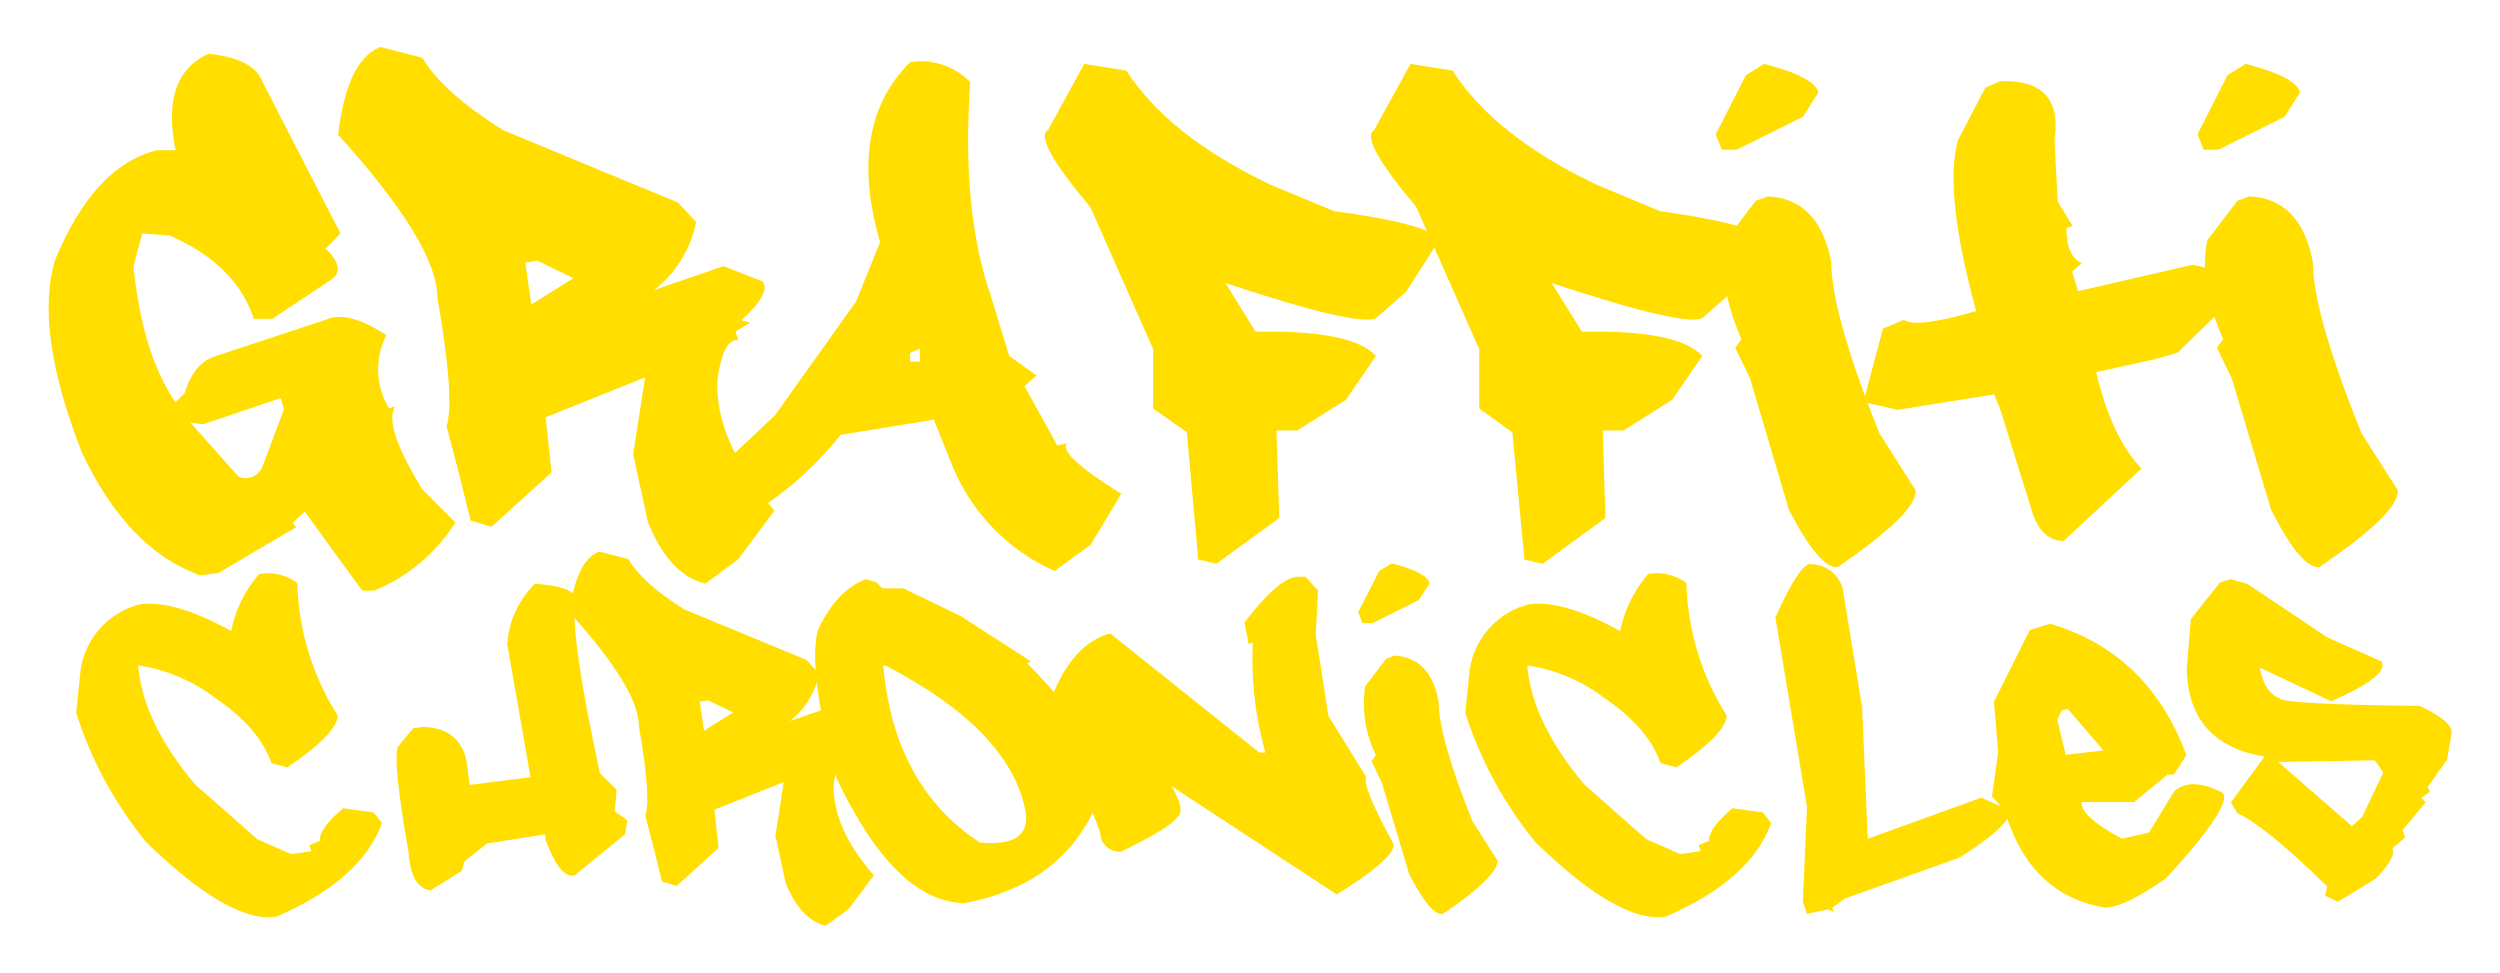
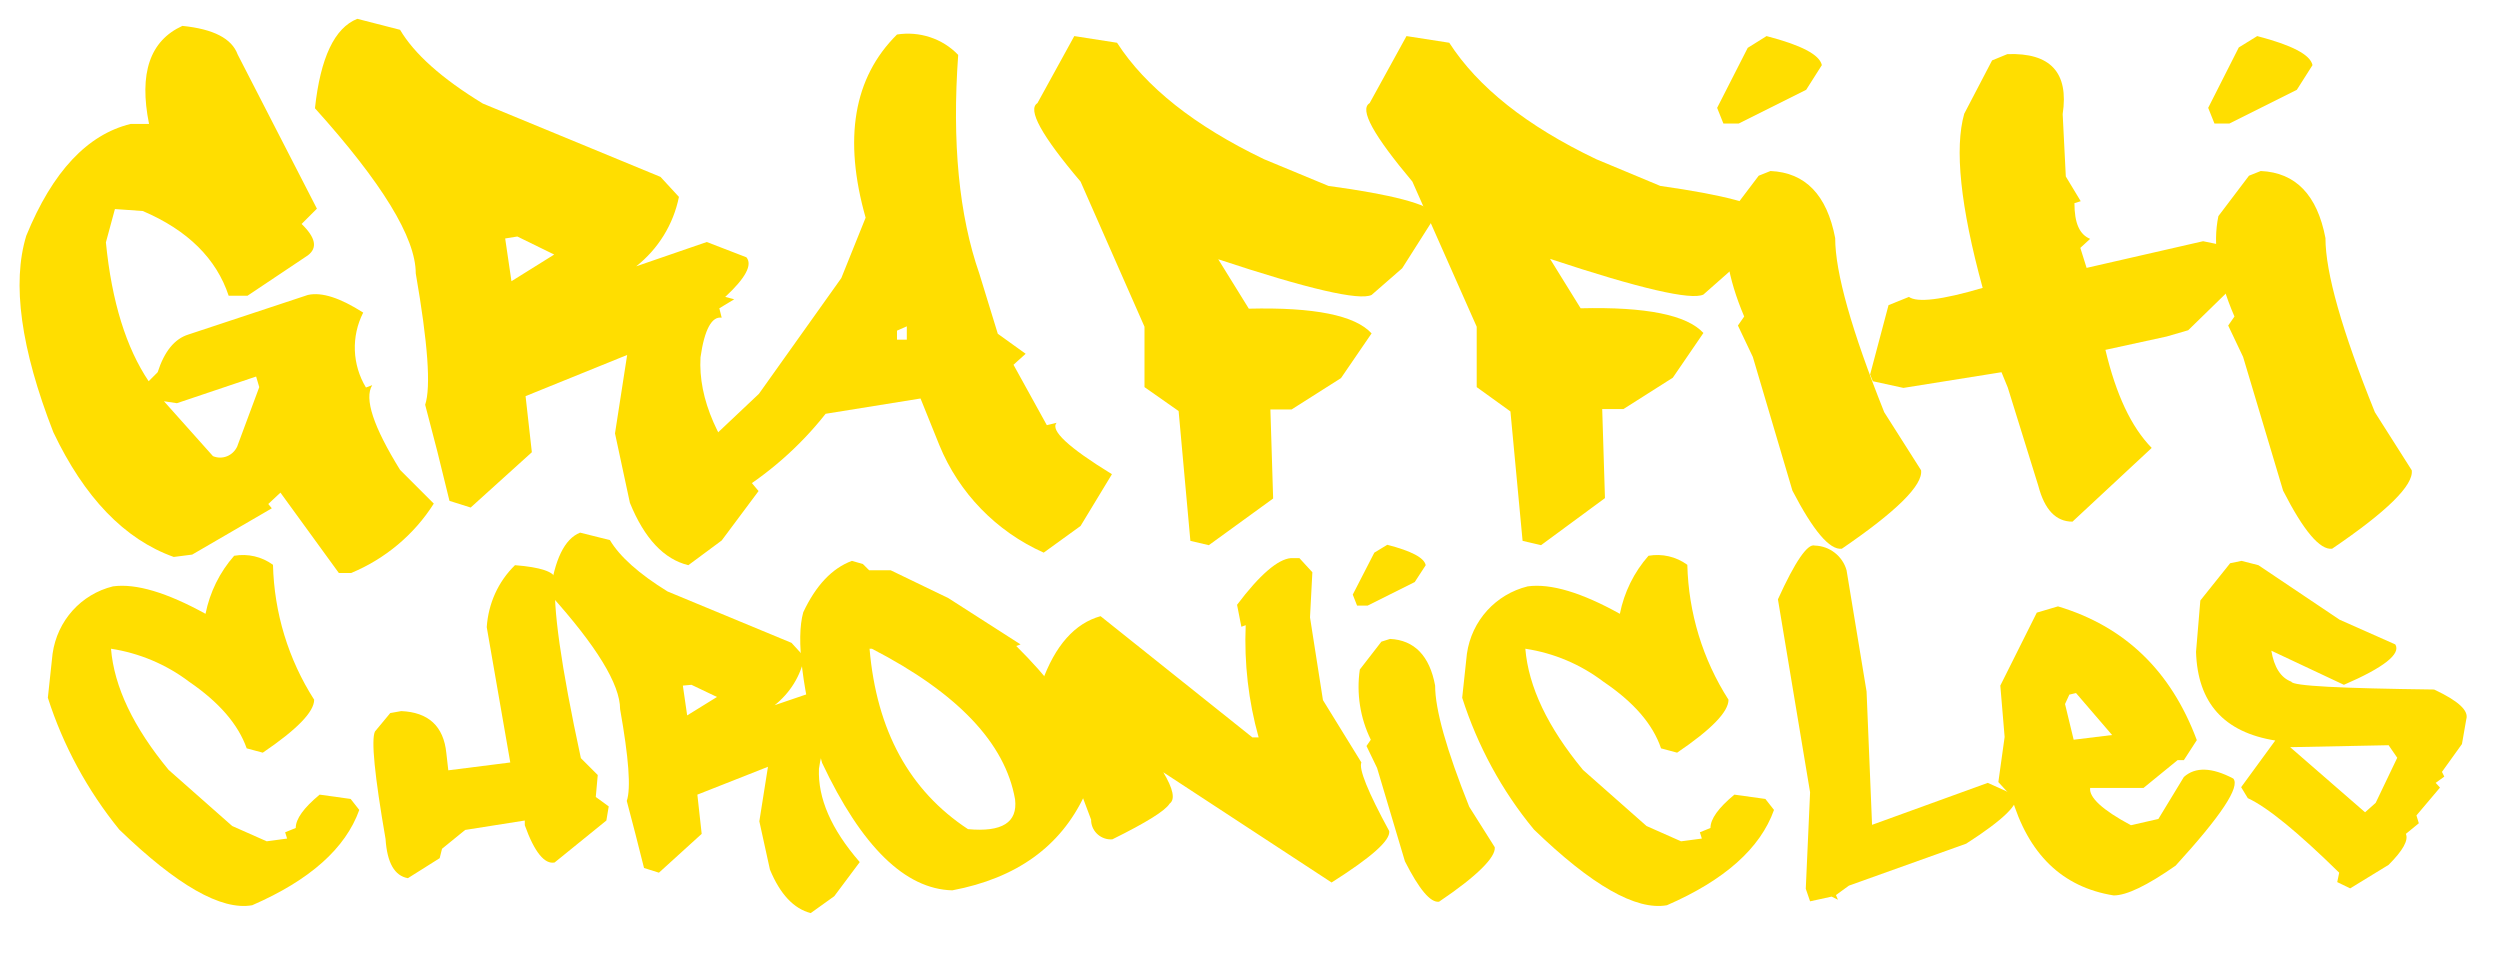
- <svg xmlns="http://www.w3.org/2000/svg" id="Слой_1" data-name="Слой 1" viewBox="0 0 257 100">
-   <defs>
-     <style>.cls-1{fill:#ffde00;}</style>
-   </defs>
-   <path class="cls-1" d="M16.19,15.44h1.86q-1.57-7.66,3.38-9.91Q26.1,6,27,8.44l8,15.56-1.53,1.56q2.15,2.06.62,3.16L28,32.77H26.09q-1.85-5.61-8.66-8.56L14.62,24l-.9,3.37q.9,9,4.33,14l.9-.91q1-3.15,3.1-3.81l12.09-4q2.14-.45,5.57,1.8A7.77,7.77,0,0,0,40,42l.62-.24q-1.24,2,2.8,8.56l3.39,3.4a17.94,17.94,0,0,1-8.34,7H37.24L31.33,52.6l-1.24,1.15.34.45-8,4.71-1.86.24Q13.1,56.45,8.43,46.54,3.48,33.93,5.67,26.71,9.68,17,16.19,15.44Zm3.38,28L24.52,49A1.86,1.86,0,0,0,27,47.92l2.19-5.85-.33-1.15-8,2.7Z" />
-   <path class="cls-1" d="M39.09,4.83l4.33,1.11q2.14,3.61,8.34,7.46L69.7,20.82l1.86,2a11.71,11.71,0,0,1-4.33,7l7.14-2.46,4,1.56c.64.76-.08,2.11-2.14,4l.9.25-1.52.9.28.9c-1-.16-1.73,1.19-2.14,4q-.33,6.31,5.86,13.52l-3.72,5L72.51,60q-3.7-.9-5.9-6.31l-1.52-7,1.23-7.9L56.09,42.9l.62,5.65-6.19,5.61-2.14-.66-1.24-5L45.9,43.8q.9-2.7-.95-13.28,0-5.4-10.19-16.67Q35.66,6.19,39.09,4.83ZM54,27l.62,4.3,4.33-2.7-3.72-1.81Z" />
-   <path class="cls-1" d="M93.56,6.39a7.07,7.07,0,0,1,6.18,2.05q-.94,13.27,2.15,22.08l1.85,6.07,2.81,2-1.23,1.11,3.38,6.1,1-.24q-1,1.14,5.57,5.2L112.12,56l-3.71,2.7A20.2,20.2,0,0,1,97.89,47.85L96,43.14,86.41,44.7a34.54,34.54,0,0,1-9.56,8.35L75,52.81l-.33-2.25V47.4l5-4.71L88,31l2.47-6.1Q87,12.95,93.56,6.39Zm0,29.89v.9h1V35.83Z" />
-   <path class="cls-1" d="M111.46,6.57l4.33.69Q120.13,14,130.64,19l6.48,2.7Q146.74,23,148,24.59L144.54,30l-3.09,2.7q-1.86.91-15.47-3.6l3.09,5q9.9-.21,12.38,2.49l-3.09,4.51-5,3.15h-2.14l.29,9-6.48,4.71-1.85-.45L122,44.42,118.55,42v-6.1l-6.47-14.63q-5.91-7-4.34-7.9Z" />
-   <path class="cls-1" d="M145,6.57l4.33.69Q153.64,14,164.16,19l6.47,2.7q9.62,1.35,10.86,2.91L178.06,30,175,32.7q-1.86.91-15.48-3.6l3.1,5q9.9-.21,12.38,2.49l-3.1,4.51-5,3.15h-2.14l.28,9-6.47,4.71-1.86-.45-1.24-13.07L152.07,42v-6.1l-6.48-14.63q-5.9-7-4.33-7.9Z" />
-   <path class="cls-1" d="M181.35,6.57c3.49.9,5.34,1.88,5.57,2.94L185.35,12l-6.81,3.39H177l-.62-1.59,3.1-6.07Zm.38,13.62q5.28.24,6.52,6.76,0,5.21,4.95,17.58l3.71,5.85q.28,2.26-8,7.91c-1.24.14-2.89-1.82-5-5.86l-4-13.52-1.52-3.15.62-.91Q176.5,29,177.4,24.7l3.09-4.06Z" />
-   <path class="cls-1" d="M195.72,32.88c.83.6,3.3.3,7.43-.9q-3.37-12.37-1.86-17.58L204.1,9l1.53-.65c4.34-.17,6.2,1.86,5.57,6.06l.33,6.31,1.52,2.5-.62.21c0,2,.53,3.16,1.58,3.6l-1,.9.62,2,11.76-2.71c3.3.6,4.95,1.51,4.95,2.71l-6.47,6.31-2.19.65-6.19,1.36q1.58,6.75,4.66,9.91l-8,7.45c-1.65,0-2.8-1.2-3.43-3.6l-3.09-9.92L205,40.54l-9.91,1.59L192,41.44l-.29-.66,1.86-7Z" />
-   <path class="cls-1" d="M230.86,6.57q5.23,1.35,5.57,2.94L234.86,12l-6.81,3.39h-1.52l-.62-1.59L229,7.71Zm.38,13.62q5.28.24,6.52,6.76,0,5.21,5,17.58l3.72,5.85q.28,2.26-8.05,7.91c-1.24.14-2.89-1.82-4.95-5.86l-4.05-13.52-1.52-3.15.62-.91Q226,29,226.91,24.7L230,20.64Z" />
-   <path class="cls-1" d="M14.43,62.11q3.53-.45,9.33,2.76A12.58,12.58,0,0,1,26.65,59a5.17,5.17,0,0,1,3.91.92,26.74,26.74,0,0,0,4.15,13.63q0,1.83-5.18,5.34l-1.62-.44q-1.28-3.66-5.84-6.74A17.23,17.23,0,0,0,14.2,68.4q.46,5.79,5.84,12.22l6.41,5.65,3.48,1.53L32,87.51l-.2-.63,1.06-.44c0-.93.81-2,2.43-3.35l3.12.43.86,1.09q-2.1,5.82-10.82,9.61-4.71.81-13.41-7.63A40.21,40.21,0,0,1,7.83,73.28l.46-4.45A8.19,8.19,0,0,1,14.43,62.11Z" />
-   <path class="cls-1" d="M43.52,74.72q4.11.15,4.55,4.23l.2,1.74,6.27-.79L52.15,66.25A9.54,9.54,0,0,1,55,60c2.59.21,4,.68,4.08,1.4q-.44,4.1,2.59,18.08l1.72,1.71-.2,2.2,1.3.94-.23,1.43L59.05,90c-1,.21-2-1-3-3.77v-.46l-6,.94-2.35,1.89-.24.94-3.22,2Q42.23,91.21,42,87.6,40.31,78,40.93,76.75l1.53-1.88Z" />
-   <path class="cls-1" d="M61.59,56.7l3,.77q1.48,2.52,5.81,5.2l12.51,5.17,1.29,1.42a8.17,8.17,0,0,1-3,4.86l5-1.71L89,73.49c.44.53-.06,1.48-1.5,2.83l.63.17L87,77.12l.2.63c-.71-.12-1.21.83-1.49,2.82Q85.51,85,89.83,90l-2.59,3.45-2.36,1.72q-2.58-.63-4.11-4.4l-1.06-4.86.86-5.51-7.13,2.83.43,3.94-4.32,3.91-1.49-.46-.86-3.45-.86-3.31c.42-1.26.19-4.34-.67-9.26q0-3.76-7.1-11.62Q59.2,57.64,61.59,56.7ZM71.94,72.12l.43,3,3-1.88L72.81,72Z" />
-   <path class="cls-1" d="M89,59.55l1.1.32.63.62h2.16l5.84,2.83L106,68l-.43.17q9.49,9.42,6.9,15.08Q108.84,91,99.14,92.85,92,92.7,86,80q-3-11.14-1.92-15.22Q86,60.66,89,59.55Zm1.8,8.85q1.08,12.39,9.92,18.21,5.17.47,4.74-3Q104,75.13,91,68.4Z" />
-   <path class="cls-1" d="M114.12,65.11l15.33,12.25h.63a35.21,35.21,0,0,1-1.29-11.31l-.43.15-.43-2.2q3.45-4.55,5.41-4.71h.86l1.29,1.42-.23,4.54,1.3,8.34,3.88,6.28q-.44.94,2.82,6.91.19,1.41-5.84,5.17l-17-11.14q1.5,2.52.63,3.15-.63,1.08-5.8,3.59a2,2,0,0,1-2.16-2l-3.25-8.65-1.73-5.18Q110.24,66.19,114.12,65.11Z" />
-   <path class="cls-1" d="M143.07,57.91c2.44.63,3.73,1.31,3.89,2.05l-1.1,1.72-4.74,2.37h-1.06l-.44-1.12,2.16-4.22Zm.27,9.49c2.46.12,4,1.69,4.55,4.72q0,3.61,3.45,12.25l2.59,4.08c.13,1-1.74,2.88-5.61,5.51-.86.1-2-1.27-3.45-4.09l-2.82-9.42L141,78.25l.44-.63a12,12,0,0,1-1.1-7.07l2.16-2.83Z" />
-   <path class="cls-1" d="M157.23,62.11q3.53-.45,9.32,2.76A12.78,12.78,0,0,1,169.44,59a5.19,5.19,0,0,1,3.92.92,26.63,26.63,0,0,0,4.14,13.63q0,1.83-5.17,5.34l-1.63-.44q-1.26-3.66-5.84-6.74A17.15,17.15,0,0,0,157,68.4q.47,5.79,5.84,12.22l6.4,5.65,3.49,1.53,2.09-.29-.2-.63,1.06-.44c0-.93.81-2,2.42-3.35l3.12.43.86,1.09q-2.09,5.82-10.81,9.61-4.72.81-13.41-7.63a40.21,40.21,0,0,1-7.23-13.31l.46-4.45A8.18,8.18,0,0,1,157.23,62.11Z" />
-   <path class="cls-1" d="M186.22,58a3.42,3.42,0,0,1,3.21,2.51l2,12.25L192,86.23,203.67,82l2.82,1.26c.42.84-1.24,2.46-5,4.88l-11.84,4.23-1.3.94.2.49-.63-.32-2.16.46-.43-1.26.43-9.73-3.25-19.48Q185.13,57.65,186.22,58Z" />
-   <path class="cls-1" d="M210.76,64.12q10.11,3,14,13.5l-1.29,2h-.63l-3.46,2.83H214q-.19,1.42,4.12,3.77l2.79-.63,2.59-4.23q1.72-1.56,5,.15,1.06,1.26-5.84,8.79-4.31,3-6.24,3-7.76-1.26-10.35-10l-1.29-1.43.63-4.54-.43-5.19,3.68-7.37Zm.73,9.88.86,3.6,3.88-.46-3.65-4.25-.66.17Z" />
-   <path class="cls-1" d="M229.29,59.55,231,60l8.19,5.49L244.82,68q.87,1.43-5.18,4.09l-7.33-3.46c.29,1.68.94,2.72,2,3.14q.19.63,14.43.8,3.69,1.71,3.25,3l-.43,2.51-2,2.83.23.48-.86.63.43.46L247,85.31l.23.8-1.29,1.08c.28.63-.29,1.68-1.73,3.14l-3.88,2.37-1.3-.63.2-.94Q233,85,230,83.59l-.66-1.11,3.45-4.71q-7.77-1.26-8-8.94l.43-5.19,3-3.77Zm4.91,18.78,7.57,6.59,1.06-.94L245,79.41l-.87-1.25Z" />
+ <svg xmlns="http://www.w3.org/2000/svg" version="1.1" id="Слой_1" x="0px" y="0px" viewBox="0 0 637.4 248" style="enable-background:new 0 0 637.4 248;" xml:space="preserve">
+   <style type="text/css">
+ 	.st0{fill:#FFDE00;}
+ </style>
+   <path class="st0" d="M33.3,31.6H38c-2.6-12.9,0.2-21.2,8.5-25c7.9,0.8,12.6,3.2,14.1,7.3l20.2,39.3l-3.9,3.9c3.6,3.5,4.1,6.1,1.6,8  L63.1,75.4h-4.8C55.2,66,47.9,58.7,36.4,53.8l-7.1-0.5L27,61.8c1.5,15.2,5.2,26.9,10.9,35.4l2.3-2.3c1.7-5.3,4.3-8.5,7.8-9.6  l30.5-10.1c3.6-0.8,8.3,0.8,14.1,4.5c-3.1,6.1-2.8,13.3,0.7,19.1l1.6-0.6c-2.1,3.4,0.3,10.6,7.1,21.6l8.6,8.6  c-5,7.9-12.4,14.1-21.1,17.7h-3.1l-14.9-20.5l-3.1,2.9l0.9,1.1L49,141.4l-4.7,0.6c-12.6-4.5-22.8-15.2-30.7-31.8  C5.3,88.9,3,72.2,6.7,60.1C13.4,43.7,22.3,34.3,33.3,31.6z M41.8,102.3l12.5,14c2.4,1,5.1-0.1,6.2-2.5c0-0.1,0.1-0.2,0.1-0.3  l5.5-14.8L65.3,96l-20.2,6.8L41.8,102.3z" />
+   <path class="st0" d="M91.1,4.8L102,7.6c3.6,6.1,10.6,12.4,21.1,18.8l45.3,18.7l4.7,5.1c-1.4,7-5.3,13.3-10.9,17.7l18-6.2l10.1,3.9  c1.6,1.9-0.2,5.3-5.4,10.1l2.3,0.6l-3.8,2.3L184,81c-2.5-0.4-4.4,3-5.4,10.1c-0.6,10.6,4.4,22,14.8,34.1l-9.4,12.6l-8.5,6.3  c-6.2-1.5-11.2-6.8-14.9-15.9l-3.8-17.7l3.1-20L134,101l1.6,14.3L120,129.4l-5.4-1.7l-3.1-12.6l-3.1-11.9c1.5-4.5,0.7-15.7-2.4-33.5  c0-9.1-8.6-23.1-25.7-42.1C81.7,14.7,85.3,7.1,91.1,4.8z M128.8,60.8l1.6,10.9l10.9-6.8l-9.4-4.6L128.8,60.8z" />
+   <path class="st0" d="M228.7,8.8c5.7-0.9,11.6,1,15.6,5.2c-1.6,22.3,0.2,40.9,5.4,55.8l4.7,15.3l7.1,5.1l-3.1,2.8l8.5,15.4l2.5-0.6  c-1.7,1.9,3,6.3,14.1,13.1l-8,13.2l-9.4,6.8c-12.1-5.4-21.6-15.2-26.6-27.4l-4.8-11.9l-24.2,3.9c-6.7,8.5-14.9,15.6-24.1,21.1  l-4.7-0.6l-0.8-5.7v-8l12.6-11.9l21-29.5l6.2-15.4C215,35.4,217.6,19.8,228.7,8.8z M228.7,84.3v2.3h2.5v-3.4L228.7,84.3z" />
+   <path class="st0" d="M273.9,9.2l10.9,1.7c7.3,11.3,19.8,21.2,37.5,29.7l16.4,6.8c16.2,2.2,25.4,4.6,27.5,7.3l-8.7,13.7l-7.8,6.8  c-3.1,1.5-16.2-1.5-39.1-9.1l7.8,12.6c16.7-0.4,27.1,1.7,31.3,6.3l-7.8,11.4l-12.6,8h-5.4l0.7,22.7L308.2,139l-4.7-1.1l-3-33.1  l-8.7-6.1V83.3l-16.3-37c-10-11.8-13.6-18.4-11-20L273.9,9.2z" />
+   <path class="st0" d="M358.6,9.2l10.9,1.7c7.3,11.3,19.7,21.2,37.5,29.7l16.3,6.8c16.2,2.3,25.3,4.7,27.4,7.3l-8.7,13.6l-7.7,6.8  c-3.1,1.5-16.2-1.5-39.1-9.1l7.8,12.6c16.7-0.4,27.1,1.7,31.3,6.3l-7.8,11.4l-12.6,8h-5.4l0.7,22.7L392.9,139l-4.7-1.1l-3.1-33  l-8.6-6.2V83.3l-16.4-37c-9.9-11.8-13.6-18.4-10.9-20L358.6,9.2z" />
+   <path class="st0" d="M450.4,9.2c8.8,2.3,13.5,4.7,14.1,7.4l-4,6.3l-17.2,8.6h-3.9l-1.6-4l7.8-15.3L450.4,9.2z M451.4,43.6  c8.9,0.4,14.4,6.1,16.5,17.1c0,8.8,4.2,23.6,12.5,44.4l9.4,14.8c0.5,3.8-6.3,10.5-20.2,20c-3.1,0.4-7.3-4.6-12.6-14.8l-10.1-34.1  l-3.8-8l1.6-2.3c-4.2-9.9-5.6-18.4-4.1-25.6l7.8-10.3L451.4,43.6z" />
+   <path class="st0" d="M486.7,75.7c2.1,1.5,8.3,0.8,18.8-2.3c-5.7-20.8-7.2-35.6-4.7-44.4l7.1-13.6l3.9-1.6c11-0.4,15.7,4.7,14.1,15.3  l0.8,15.9l3.8,6.3l-1.6,0.5c0,5.1,1.3,8,4,9.1l-2.5,2.3l1.6,5.1l29.7-6.8c8.3,1.5,12.5,3.8,12.5,6.8l-16.3,15.9l-5.5,1.6l-15.6,3.4  c2.7,11.4,6.6,19.7,11.8,25l-20.2,18.8c-4.2,0-7.1-3-8.7-9.1l-7.8-25.1l-1.6-3.9l-25,4l-7.8-1.7l-0.7-1.7l4.7-17.7L486.7,75.7z" />
+   <path class="st0" d="M575.5,9.2c8.8,2.3,13.5,4.7,14.1,7.4l-4,6.3l-17.2,8.6h-3.8l-1.6-4l7.8-15.4L575.5,9.2z M576.4,43.6  c8.9,0.4,14.4,6.1,16.5,17.1c0,8.8,4.2,23.6,12.6,44.4l9.4,14.8c0.5,3.8-6.3,10.5-20.3,20c-3.1,0.4-7.3-4.6-12.5-14.8l-10.2-34.1  l-3.8-8l1.6-2.3c-4.3-9.9-5.6-18.4-4.1-25.6l7.8-10.3L576.4,43.6z" />
+   <path class="st0" d="M28.8,149.5c5.9-0.8,13.8,1.6,23.6,7c1.1-5.5,3.6-10.6,7.3-14.8c3.5-0.6,7,0.2,9.9,2.3  c0.3,12.2,3.9,24.1,10.5,34.4c0,3.1-4.4,7.6-13.1,13.5l-4.1-1.1c-2.2-6.2-7.1-11.8-14.7-17c-5.8-4.4-12.7-7.3-19.9-8.4  c0.8,9.7,5.7,20,14.7,30.9l16.2,14.3l8.8,3.9l5.2-0.7l-0.5-1.6l2.7-1.1c0-2.3,2-5.1,6.1-8.5l7.9,1.1l2.2,2.8  c-3.5,9.8-12.6,17.9-27.3,24.3c-7.9,1.4-19.2-5.1-33.9-19.3c-8.1-10-14.3-21.4-18.2-33.6l1.2-11.2C14.6,158.2,20.7,151.5,28.8,149.5  z" />
+   <path class="st0" d="M102.3,181.3c6.9,0.3,10.8,3.8,11.5,10.7l0.5,4.4l15.8-2l-6-34.5c0.4-6,2.9-11.6,7.2-15.8  c6.5,0.5,10.1,1.7,10.3,3.5c-0.7,6.9,1.4,22.1,6.5,45.7l4.3,4.3l-0.5,5.6l3.3,2.4l-0.6,3.6l-13.2,10.7c-2.5,0.5-5.1-2.5-7.6-9.5  v-1.2l-15.2,2.4l-5.9,4.8l-0.6,2.4l-8.1,5.1c-3.4-0.6-5.3-3.9-5.7-10c-2.8-16.2-3.7-25.3-2.7-27.4l3.9-4.7L102.3,181.3z" />
+   <path class="st0" d="M147.9,135.8l7.6,1.9c2.5,4.2,7.4,8.6,14.7,13.1l31.6,13.1l3.3,3.6c-1,4.9-3.7,9.2-7.6,12.3l12.6-4.3l7.1,2.7  c1.1,1.3-0.2,3.7-3.8,7.1l1.6,0.4l-2.9,1.6l0.5,1.6c-1.8-0.3-3.1,2.1-3.8,7.1c-0.3,7.5,3.1,15.4,10.4,23.8l-6.5,8.7l-6,4.3  c-4.3-1.1-7.8-4.8-10.4-11.1l-2.7-12.3l2.2-13.9l-18,7.1l1.1,10l-10.9,9.9l-3.8-1.2l-2.2-8.7l-2.2-8.4c1.1-3.2,0.5-11-1.7-23.4  c0-6.3-6-16.1-17.9-29.3C141.4,142.7,143.9,137.4,147.9,135.8z M174.1,174.8l1.1,7.6l7.6-4.7l-6.5-3.1L174.1,174.8z" />
+   <path class="st0" d="M217.2,143l2.8,0.8l1.6,1.6h5.5l14.7,7.1l18.4,11.8l-1.1,0.4c16,15.9,21.8,28.6,17.4,38.1  c-6.1,13-17.3,21.1-33.7,24.2c-12-0.3-23.1-11.1-33.2-32.5c-5.1-18.8-6.7-31.6-4.8-38.4C208,149.3,212.1,144.9,217.2,143z   M221.7,165.4c1.8,20.9,10.2,36.2,25.1,46c8.7,0.8,12.7-1.7,12-7.6c-2.5-14.3-14.6-27.1-36.5-38.4H221.7z" />
+   <path class="st0" d="M280.6,157.1l38.7,30.9h1.6c-2.6-9.3-3.7-18.9-3.3-28.6l-1.1,0.4l-1.1-5.6c5.8-7.7,10.4-11.6,13.7-11.9h2.2  l3.3,3.6l-0.6,11.5l3.3,21.1l9.8,15.9c-0.7,1.6,1.6,7.4,7.1,17.5c0.3,2.4-4.6,6.7-14.7,13.1l-42.9-28.1c2.5,4.2,3.1,6.9,1.6,8  c-1.1,1.8-5.9,4.8-14.6,9.1c-2.8,0.2-5.2-1.9-5.4-4.6c0-0.1,0-0.3,0-0.4l-8.2-21.8l-4.4-13.1C269,164.5,274.1,158.9,280.6,157.1z" />
+   <path class="st0" d="M353.7,138.9c6.2,1.6,9.4,3.3,9.8,5.2l-2.8,4.3l-12,6h-2.7l-1.1-2.8l5.5-10.7L353.7,138.9z M354.4,162.9  c6.2,0.3,10.1,4.3,11.5,11.9c0,6.1,2.9,16.4,8.7,30.9l6.5,10.3c0.3,2.5-4.4,7.3-14.2,13.9c-2.2,0.3-5.1-3.2-8.7-10.3l-7.1-23.8  l-2.7-5.6l1.1-1.6c-2.7-5.5-3.7-11.8-2.8-17.9l5.5-7.1L354.4,162.9z" />
+   <path class="st0" d="M389.5,149.5c5.9-0.8,13.8,1.6,23.5,7c1.1-5.5,3.6-10.6,7.3-14.8c3.5-0.6,7,0.2,9.9,2.3  c0.3,12.2,3.9,24.1,10.5,34.4c0,3.1-4.4,7.6-13.1,13.5l-4.1-1.1c-2.1-6.2-7-11.8-14.7-17c-5.8-4.4-12.6-7.3-19.9-8.4  c0.8,9.7,5.7,20,14.7,30.9l16.2,14.3l8.8,3.9l5.3-0.7l-0.5-1.6l2.7-1.1c0-2.3,2-5.1,6.1-8.5l7.9,1.1l2.2,2.8  c-3.5,9.8-12.6,17.9-27.3,24.3c-7.9,1.4-19.2-5.1-33.9-19.3c-8.2-9.9-14.4-21.4-18.3-33.6l1.2-11.2  C375.2,158.2,381.4,151.5,389.5,149.5z" />
+   <path class="st0" d="M462.7,139.1c3.8,0.1,7.1,2.7,8.1,6.3l5.1,30.9l1.4,34l29.5-10.7l7.1,3.2c1.1,2.1-3.1,6.2-12.6,12.3l-29.9,10.7  l-3.3,2.4l0.5,1.2l-1.6-0.8l-5.5,1.2l-1.1-3.2l1.1-24.6l-8.2-49.2C457.7,143.1,460.9,138.5,462.7,139.1z" />
+   <path class="st0" d="M524.7,154.6c17,5.1,28.8,16.4,35.4,34.1l-3.3,5.1h-1.6l-8.7,7.1h-13.6c-0.3,2.4,3.1,5.6,10.4,9.5l7-1.6  l6.5-10.7c2.9-2.6,7.1-2.5,12.6,0.4c1.8,2.1-3.1,9.5-14.7,22.2c-7.3,5.1-12.5,7.6-15.8,7.6c-13.1-2.1-21.8-10.5-26.1-25.3l-3.3-3.6  l1.6-11.5l-1.1-13.1l9.3-18.6L524.7,154.6z M526.5,179.5l2.2,9.1l9.8-1.2l-9.2-10.7l-1.7,0.4L526.5,179.5z" />
+   <path class="st0" d="M571.5,143l4.3,1.1l20.7,13.9l14.2,6.3c1.5,2.4-2.9,5.9-13.1,10.3l-18.5-8.7c0.7,4.2,2.4,6.9,5.1,7.9  c0.3,1.1,12.5,1.7,36.4,2c6.2,2.9,8.9,5.4,8.2,7.6l-1.1,6.3l-5.1,7.1l0.6,1.2l-2.2,1.6l1.1,1.2l-6,7.1l0.6,2l-3.3,2.7  c0.7,1.6-0.7,4.2-4.4,7.9l-9.8,6l-3.3-1.6l0.5-2.4c-10.5-10.3-18.3-16.7-23.3-19l-1.7-2.8l8.7-11.9c-13.1-2.1-19.8-9.6-20.2-22.6  l1.1-13.1l7.6-9.5L571.5,143z M583.9,190.5l19.1,16.6l2.7-2.4l5.5-11.5L609,190L583.9,190.5z" />
</svg>
